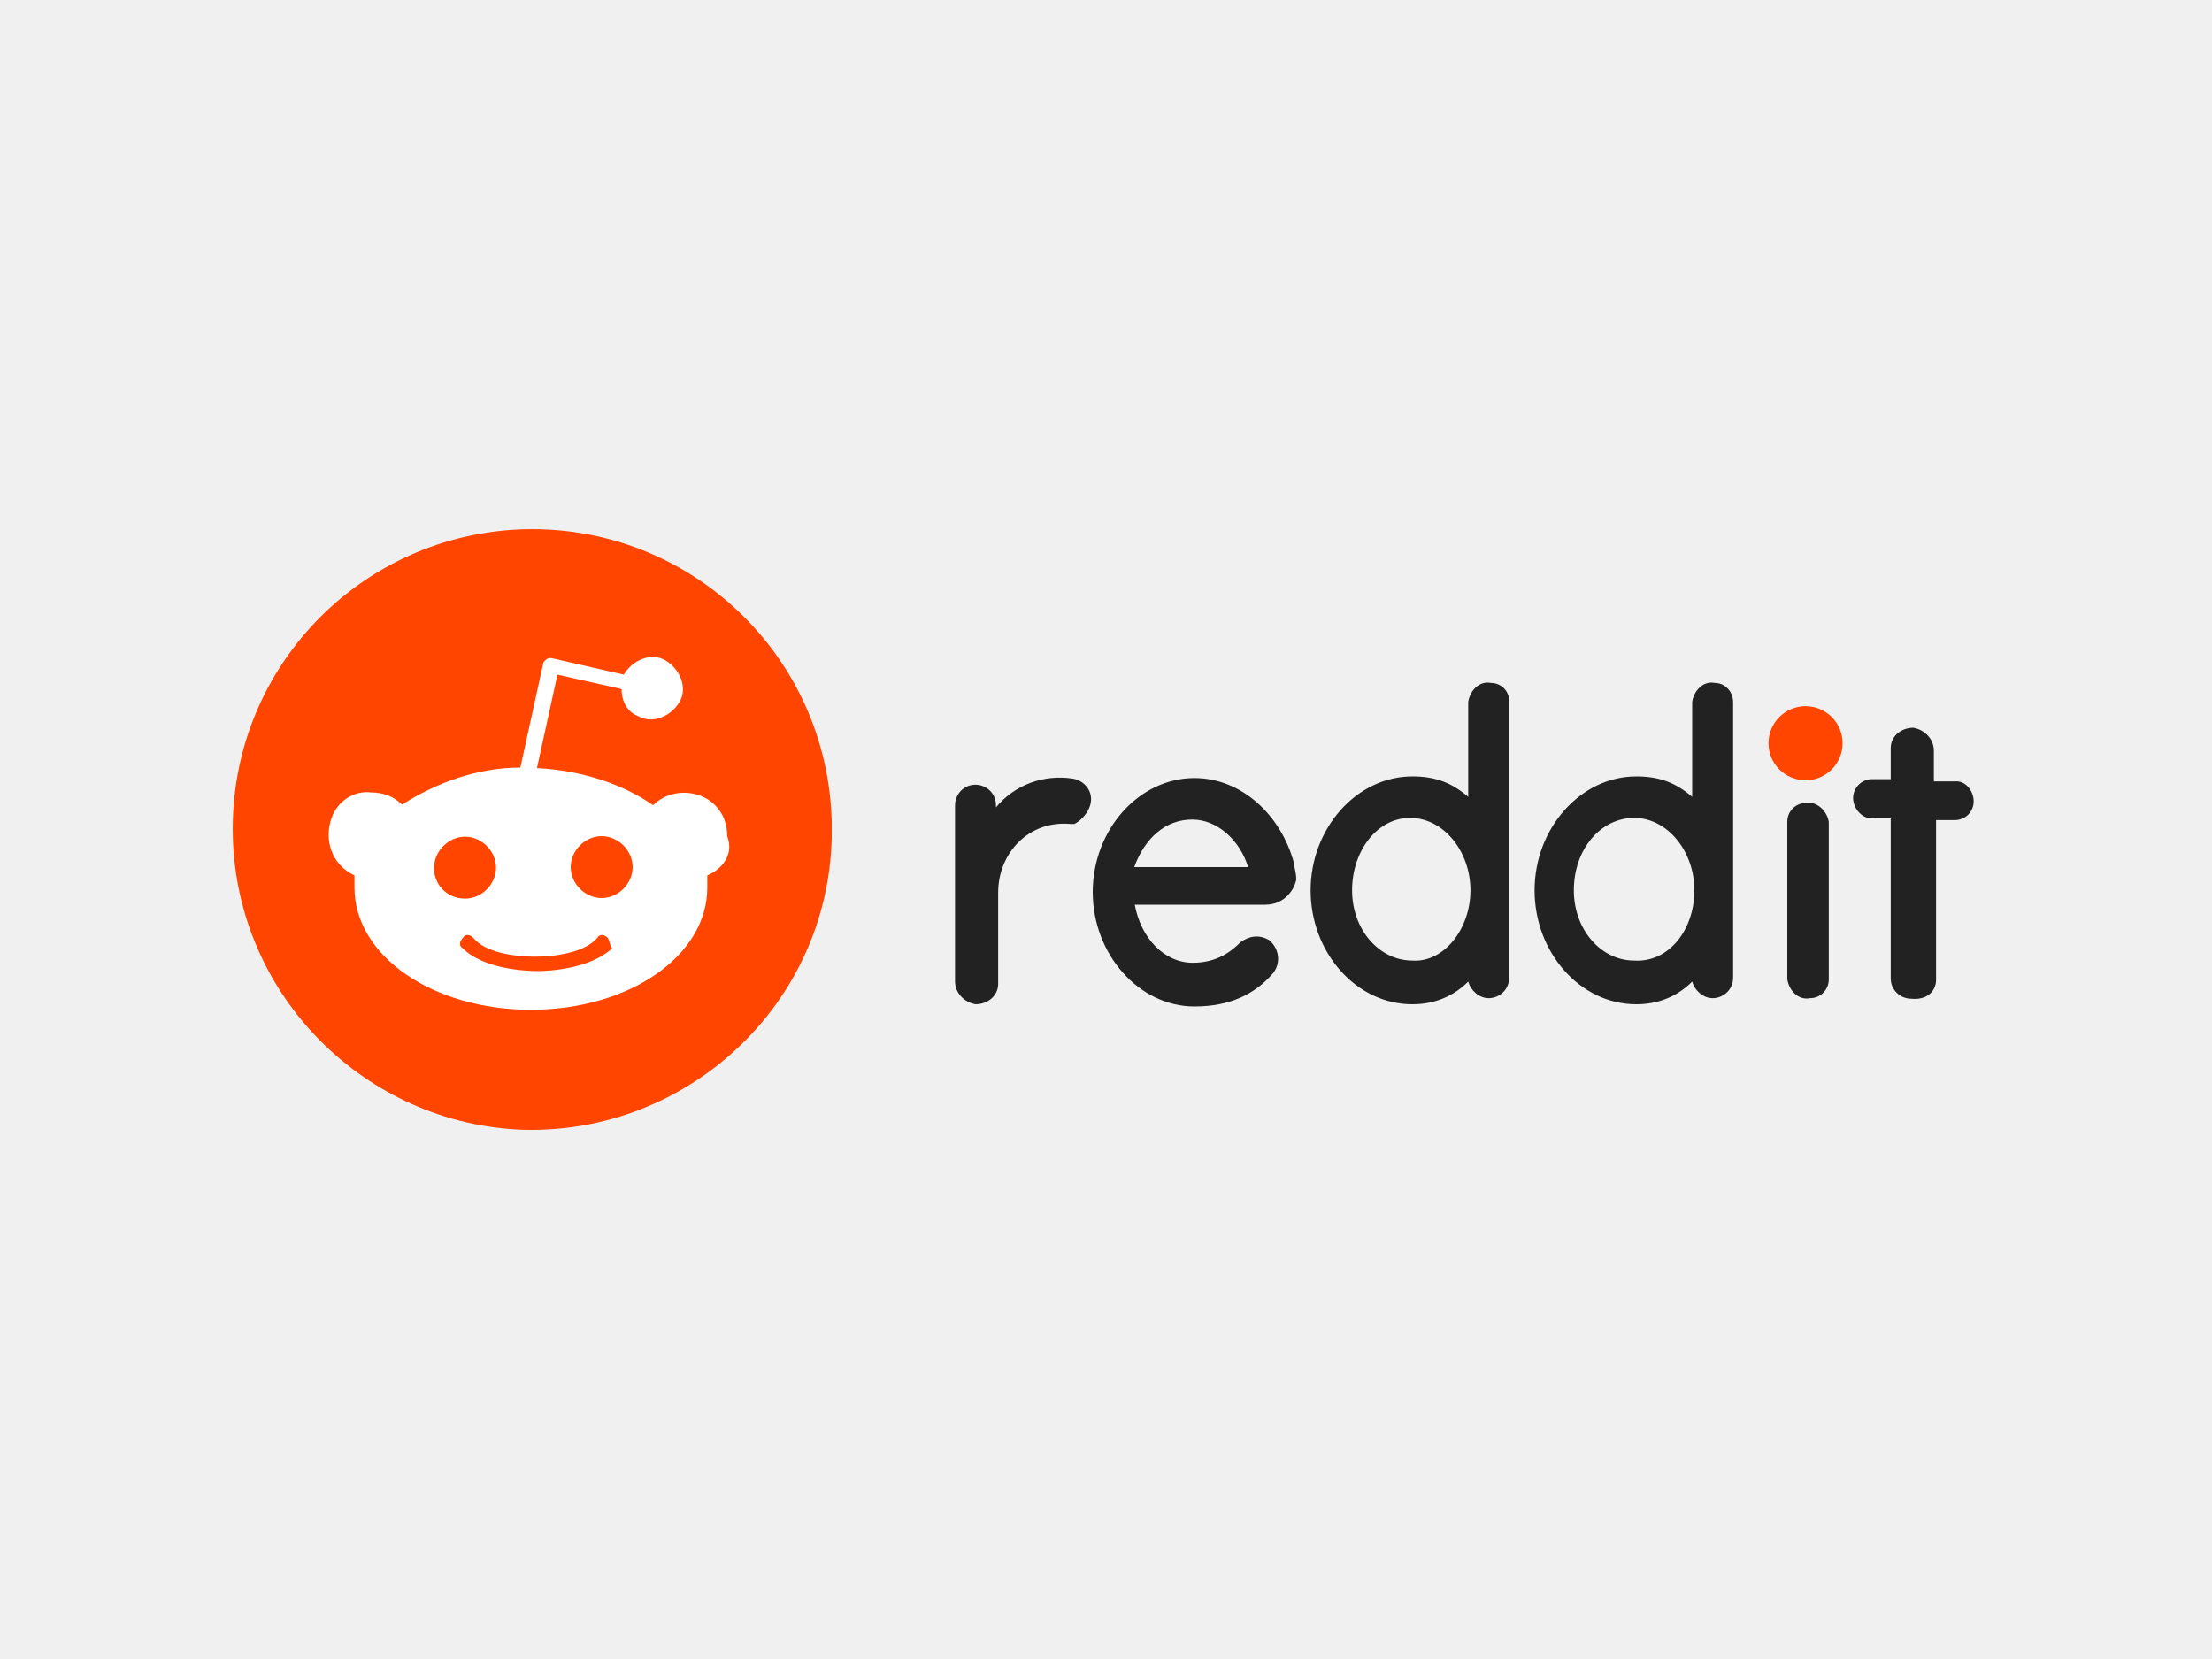
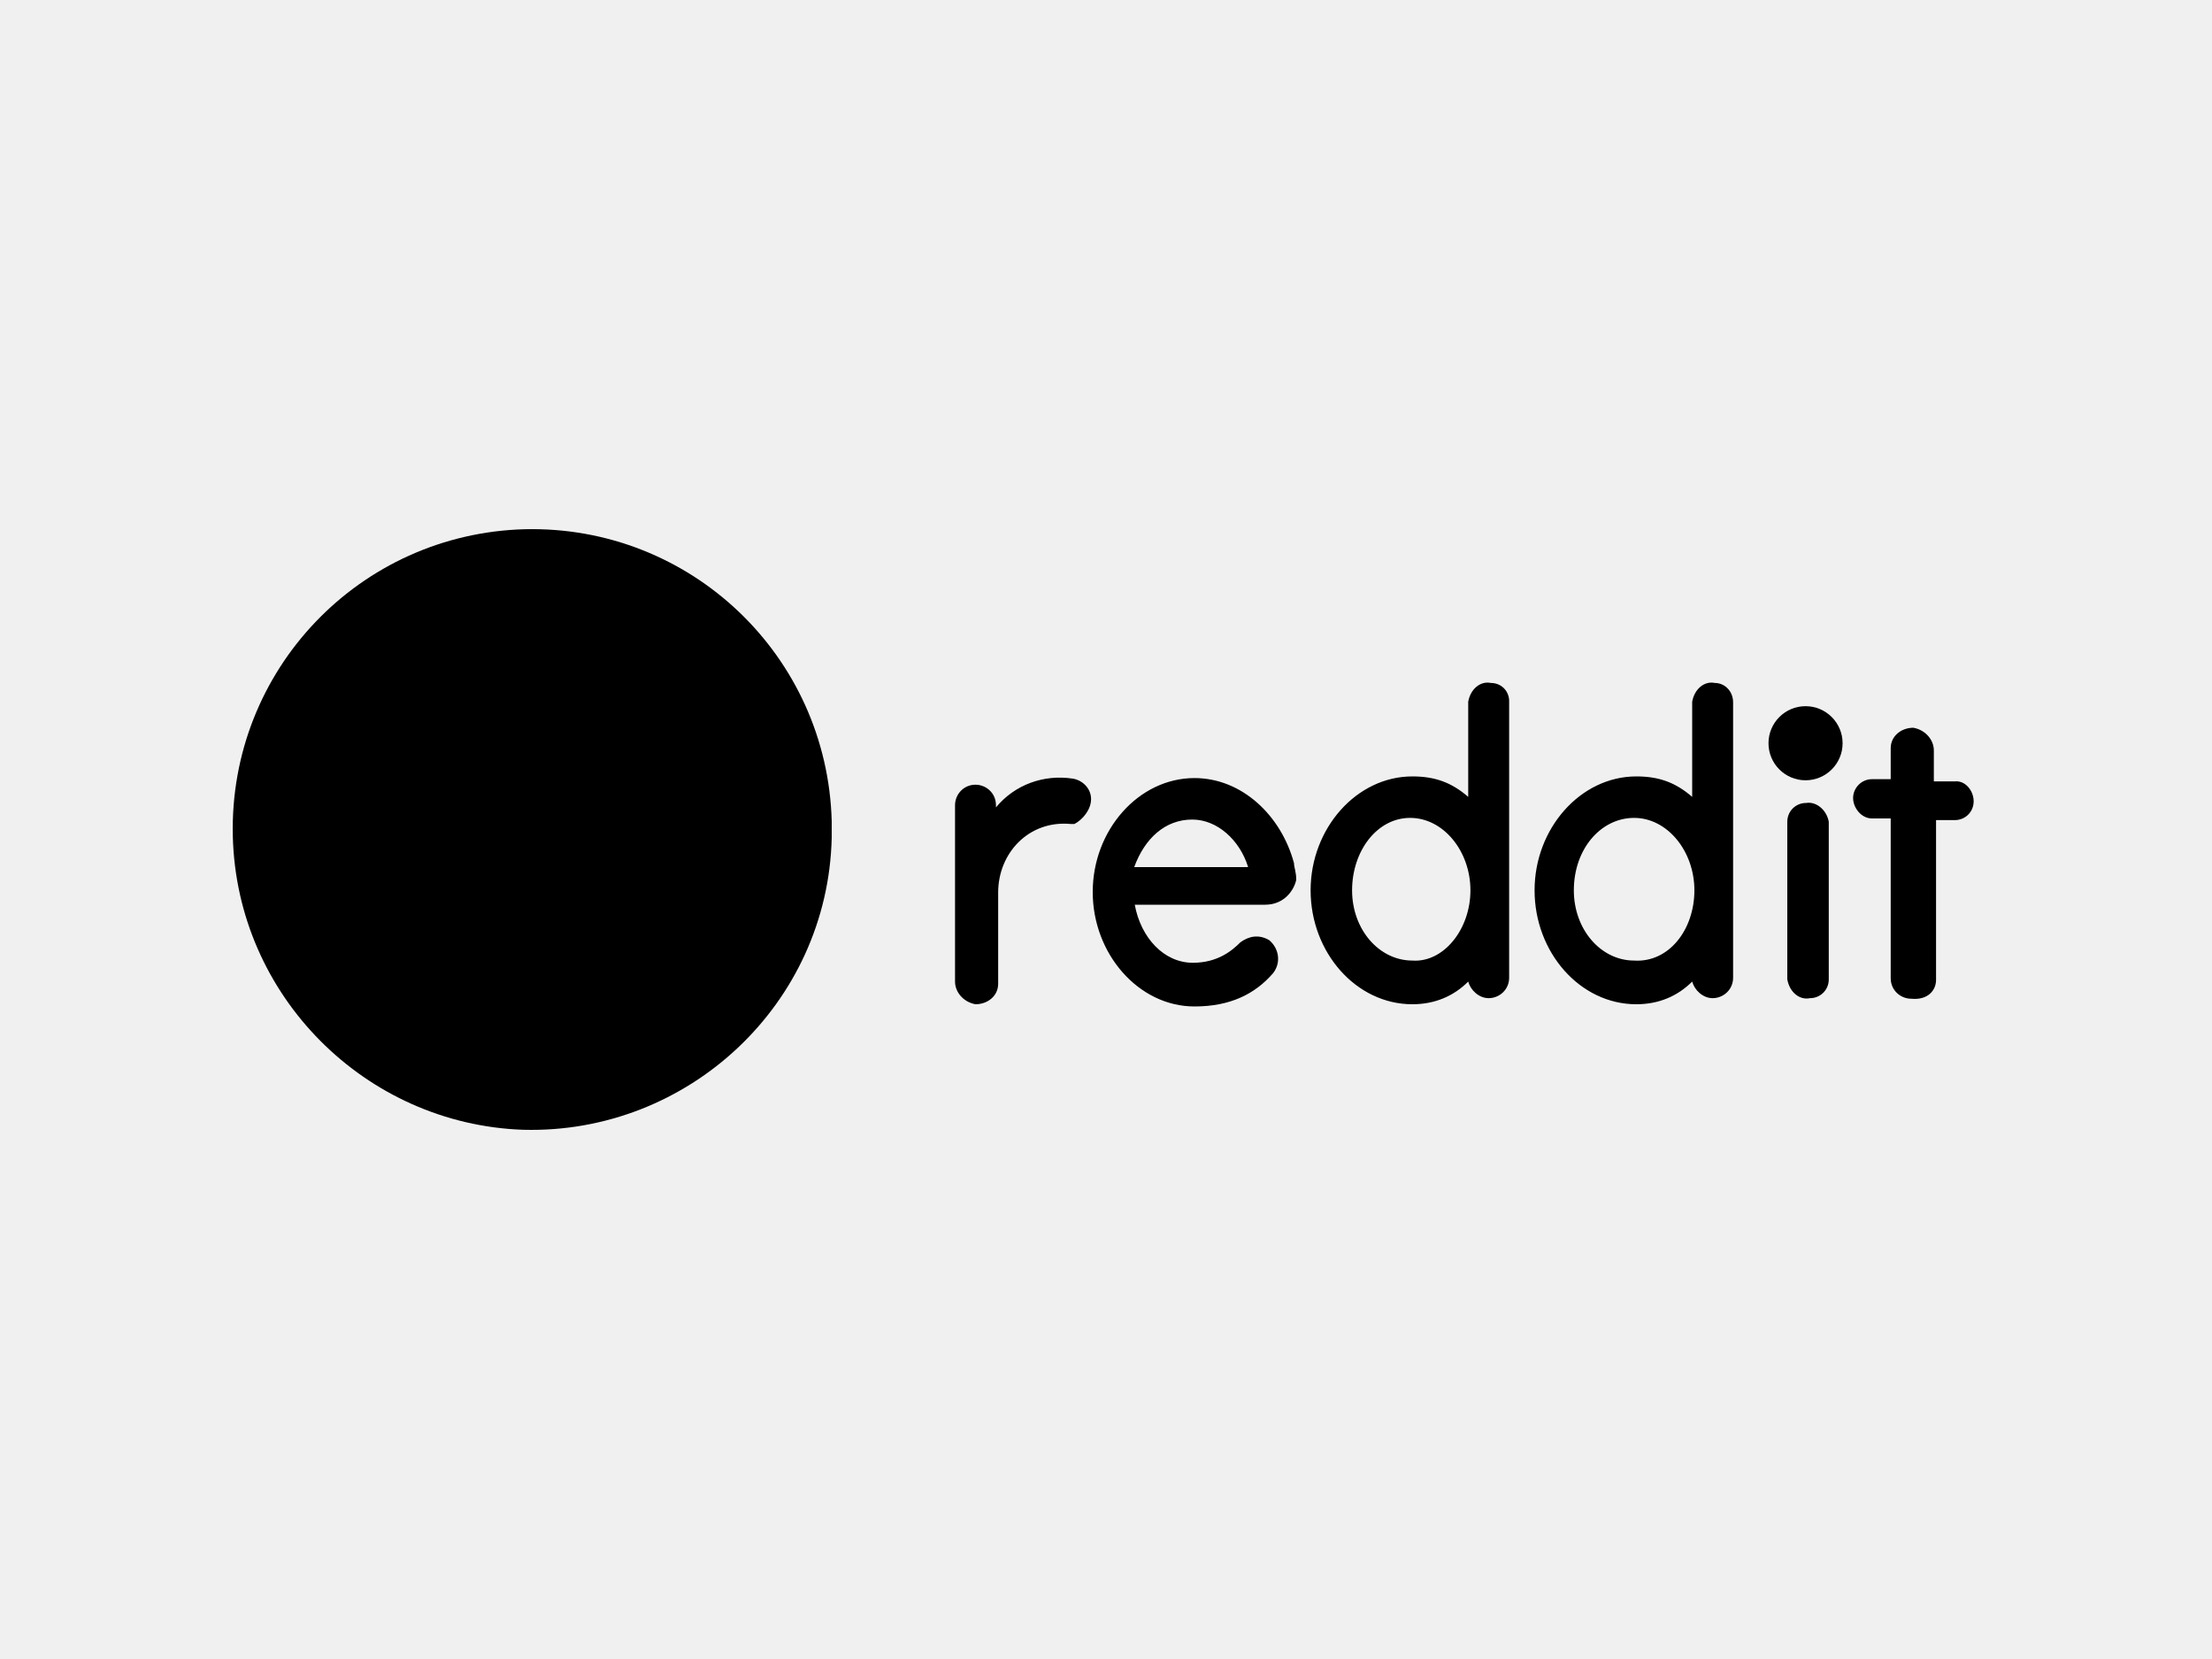
<svg xmlns="http://www.w3.org/2000/svg" version="1.1" id="logosvg.com" x="0px" y="0px" viewBox="0 0 400 300" style="enable-background:new 0 0 400 300;" xml:space="preserve">
  <style type="text/css">
	.st0{fill:#FF4500;}
	.st1{fill:#222222;}
	.st2{fill:#FFFFFF;}
</style>
-   <path id="dot" class="st0" d="M319.8,134.4c0-3.7,3-6.7,6.7-6.7s6.7,3,6.7,6.7s-3,6.7-6.7,6.7S319.8,138.1,319.8,134.4z" />
-   <path id="text" class="st1" d="M216,140.7c-10.1,0-18.4,9.4-18.4,20.6S205.9,182,216,182c6.4,0,10.9-2.2,14.2-6  c1.5-1.9,1.1-4.5-0.7-6c-1.9-1.1-3.7-0.7-5.2,0.4c-1.5,1.5-4.1,3.7-8.6,3.7c-5.2,0-9.4-4.5-10.5-10.5h23.6c3.4,0,5.2-2.6,5.6-4.5  c0-1.5-0.4-2.2-0.4-3C231.7,147.5,224.6,140.7,216,140.7z M205.1,156.8c1.9-5.2,5.6-8.6,10.5-8.6c4.5,0,8.6,3.7,10.1,8.6H205.1z   M197.3,144.5c0,1.9-1.5,3.7-3,4.5h-0.7c-7.5-0.7-13.1,5.2-13.1,12.4v16.5c0,2.2-1.9,3.7-4.1,3.7c-2.2-0.4-3.7-2.2-3.7-4.1v-31.9  c0-1.9,1.5-3.7,3.7-3.7c1.9,0,3.7,1.5,3.7,3.7v0.4c3.4-4.1,8.6-6,13.9-5.2C195.8,141.1,197.3,142.6,197.3,144.5z M330.7,148.6  c0,0,0,28.1,0,28.5c0,1.9-1.5,3.4-3.4,3.4c-1.9,0.4-3.7-1.1-4.1-3.4v-28.5c0-1.9,1.5-3.4,3.4-3.4  C328.4,144.9,330.3,146.4,330.7,148.6z M269.6,123.5c-1.9-0.4-3.7,1.1-4.1,3.4v17.2c-3-2.6-6-3.7-10.1-3.7  c-10.1,0-18.4,9.4-18.4,20.6s8.2,20.6,18.4,20.6c4.1,0,7.5-1.5,10.1-4.1c0.4,1.5,1.9,3,3.7,3c1.9,0,3.7-1.5,3.7-3.7v-49.8  C273,125,271.5,123.5,269.6,123.5z M255.4,173.7c-6,0-10.9-5.6-10.9-12.7s4.5-13.1,10.5-13.1c6,0,10.9,6,10.9,13.1  S261,174.1,255.4,173.7z M310.1,123.5c-1.9-0.4-3.7,1.1-4.1,3.4v17.2c-3-2.6-6-3.7-10.1-3.7c-10.1,0-18.4,9.4-18.4,20.6  s8.2,20.6,18.4,20.6c4.1,0,7.5-1.5,10.1-4.1c0.4,1.5,1.9,3,3.7,3c1.9,0,3.7-1.5,3.7-3.7v-49.8C313.4,125,311.9,123.5,310.1,123.5z   M295.5,173.7c-6,0-10.9-5.6-10.9-12.7c0-7.5,4.9-13.1,10.9-13.1s10.9,6,10.9,13.1S301.8,174.1,295.5,173.7z M356.9,144.9  c0,1.9-1.5,3.4-3.4,3.4h-3.4v28.9c0,1.9-1.5,3.7-4.5,3.4c-1.9,0-3.7-1.5-3.7-3.7v-28.9h-3.4c-1.9,0-3.4-1.9-3.4-3.7s1.5-3.4,3.4-3.4  h3.4v-5.6c0-2.2,1.9-3.7,4.1-3.7c2.2,0.4,3.7,2.2,3.7,4.1v5.6h3.4c0.4,0,0.4,0,0.4,0C355.4,141.1,356.9,143,356.9,144.9z" />
-   <path id="orange" class="st0" d="M42.1,151.2c-0.7-30,22.9-54.7,52.8-55.5c30-0.7,54.7,22.9,55.5,52.8c0,1.1,0,1.9,0,3  c-0.7,30-25.9,53.6-55.8,52.8C66.1,203.3,42.8,180.1,42.1,151.2L42.1,151.2z" />
-   <path id="white" class="st2" d="M127.9,158.3c0,0.7,0,1.5,0,2.2c0,12.4-14.2,22.1-31.9,22.1s-31.9-9.7-31.9-22.1c0-0.7,0-1.5,0-2.2  c-4.1-1.9-5.6-6.4-4.1-10.5c1.1-3,4.1-4.9,7.1-4.5c2.2,0,4.1,0.7,5.6,2.2c6.4-4.1,13.9-6.7,21.4-6.7l4.1-18.7c0-0.4,0.4-0.7,0.4-0.7  c0.4-0.4,0.7-0.4,1.1-0.4l13.1,3c1.5-2.6,4.9-4.1,7.5-2.6s4.1,4.9,2.6,7.5c-1.5,2.6-4.9,4.1-7.5,2.6c-1.9-0.7-3-2.6-3-4.9l-11.6-2.6  l-3.7,16.9c8.2,0.4,15.7,3,21,6.7c3-3,8.2-3,11.2,0c1.5,1.5,2.2,3.4,2.2,5.6C132.8,154.6,130.5,157.2,127.9,158.3z M84.1,162.5  c3,0,5.6-2.6,5.6-5.6c0-3-2.6-5.6-5.6-5.6c-3,0-5.6,2.6-5.6,5.6C78.4,159.8,80.7,162.5,84.1,162.5z M109.9,169.6  c-0.7-0.7-1.5-0.7-1.9,0c-2.2,2.6-7.5,3.4-11.2,3.4c-3.7,0-9-0.7-11.2-3.4c-0.7-0.7-1.5-0.7-1.9,0c-0.7,0.7-0.7,1.5,0,1.9  c3.7,3.7,11.2,4.1,13.5,4.1c2.2,0,9.4-0.4,13.5-4.1C110.3,171.1,110.3,170.3,109.9,169.6z M114.4,156.8c0-3-2.6-5.6-5.6-5.6  s-5.6,2.6-5.6,5.6c0,3,2.6,5.6,5.6,5.6S114.4,159.8,114.4,156.8z" />
+   <path id="dot" className="st0" d="M319.8,134.4c0-3.7,3-6.7,6.7-6.7s6.7,3,6.7,6.7s-3,6.7-6.7,6.7S319.8,138.1,319.8,134.4z" />
+   <path id="text" className="st1" d="M216,140.7c-10.1,0-18.4,9.4-18.4,20.6S205.9,182,216,182c6.4,0,10.9-2.2,14.2-6  c1.5-1.9,1.1-4.5-0.7-6c-1.9-1.1-3.7-0.7-5.2,0.4c-1.5,1.5-4.1,3.7-8.6,3.7c-5.2,0-9.4-4.5-10.5-10.5h23.6c3.4,0,5.2-2.6,5.6-4.5  c0-1.5-0.4-2.2-0.4-3C231.7,147.5,224.6,140.7,216,140.7z M205.1,156.8c1.9-5.2,5.6-8.6,10.5-8.6c4.5,0,8.6,3.7,10.1,8.6H205.1z   M197.3,144.5c0,1.9-1.5,3.7-3,4.5h-0.7c-7.5-0.7-13.1,5.2-13.1,12.4v16.5c0,2.2-1.9,3.7-4.1,3.7c-2.2-0.4-3.7-2.2-3.7-4.1v-31.9  c0-1.9,1.5-3.7,3.7-3.7c1.9,0,3.7,1.5,3.7,3.7v0.4c3.4-4.1,8.6-6,13.9-5.2C195.8,141.1,197.3,142.6,197.3,144.5z M330.7,148.6  c0,0,0,28.1,0,28.5c0,1.9-1.5,3.4-3.4,3.4c-1.9,0.4-3.7-1.1-4.1-3.4v-28.5c0-1.9,1.5-3.4,3.4-3.4  C328.4,144.9,330.3,146.4,330.7,148.6z M269.6,123.5c-1.9-0.4-3.7,1.1-4.1,3.4v17.2c-3-2.6-6-3.7-10.1-3.7  c-10.1,0-18.4,9.4-18.4,20.6s8.2,20.6,18.4,20.6c4.1,0,7.5-1.5,10.1-4.1c0.4,1.5,1.9,3,3.7,3c1.9,0,3.7-1.5,3.7-3.7v-49.8  C273,125,271.5,123.5,269.6,123.5z M255.4,173.7c-6,0-10.9-5.6-10.9-12.7s4.5-13.1,10.5-13.1c6,0,10.9,6,10.9,13.1  S261,174.1,255.4,173.7z M310.1,123.5c-1.9-0.4-3.7,1.1-4.1,3.4v17.2c-3-2.6-6-3.7-10.1-3.7c-10.1,0-18.4,9.4-18.4,20.6  s8.2,20.6,18.4,20.6c4.1,0,7.5-1.5,10.1-4.1c0.4,1.5,1.9,3,3.7,3c1.9,0,3.7-1.5,3.7-3.7v-49.8C313.4,125,311.9,123.5,310.1,123.5z   M295.5,173.7c-6,0-10.9-5.6-10.9-12.7c0-7.5,4.9-13.1,10.9-13.1s10.9,6,10.9,13.1S301.8,174.1,295.5,173.7z M356.9,144.9  c0,1.9-1.5,3.4-3.4,3.4h-3.4v28.9c0,1.9-1.5,3.7-4.5,3.4c-1.9,0-3.7-1.5-3.7-3.7v-28.9h-3.4c-1.9,0-3.4-1.9-3.4-3.7s1.5-3.4,3.4-3.4  h3.4v-5.6c0-2.2,1.9-3.7,4.1-3.7c2.2,0.4,3.7,2.2,3.7,4.1v5.6h3.4c0.4,0,0.4,0,0.4,0C355.4,141.1,356.9,143,356.9,144.9z" />
+   <path id="orange" className="st0" d="M42.1,151.2c-0.7-30,22.9-54.7,52.8-55.5c30-0.7,54.7,22.9,55.5,52.8c0,1.1,0,1.9,0,3  c-0.7,30-25.9,53.6-55.8,52.8C66.1,203.3,42.8,180.1,42.1,151.2L42.1,151.2z" />
+   <path id="white" className="st2" d="M127.9,158.3c0,0.7,0,1.5,0,2.2c0,12.4-14.2,22.1-31.9,22.1s-31.9-9.7-31.9-22.1c0-0.7,0-1.5,0-2.2  c-4.1-1.9-5.6-6.4-4.1-10.5c1.1-3,4.1-4.9,7.1-4.5c2.2,0,4.1,0.7,5.6,2.2c6.4-4.1,13.9-6.7,21.4-6.7l4.1-18.7c0-0.4,0.4-0.7,0.4-0.7  c0.4-0.4,0.7-0.4,1.1-0.4l13.1,3c1.5-2.6,4.9-4.1,7.5-2.6s4.1,4.9,2.6,7.5c-1.5,2.6-4.9,4.1-7.5,2.6c-1.9-0.7-3-2.6-3-4.9l-11.6-2.6  l-3.7,16.9c8.2,0.4,15.7,3,21,6.7c3-3,8.2-3,11.2,0c1.5,1.5,2.2,3.4,2.2,5.6C132.8,154.6,130.5,157.2,127.9,158.3z M84.1,162.5  c3,0,5.6-2.6,5.6-5.6c0-3-2.6-5.6-5.6-5.6c-3,0-5.6,2.6-5.6,5.6C78.4,159.8,80.7,162.5,84.1,162.5z M109.9,169.6  c-0.7-0.7-1.5-0.7-1.9,0c-2.2,2.6-7.5,3.4-11.2,3.4c-3.7,0-9-0.7-11.2-3.4c-0.7-0.7-1.5-0.7-1.9,0c-0.7,0.7-0.7,1.5,0,1.9  c3.7,3.7,11.2,4.1,13.5,4.1c2.2,0,9.4-0.4,13.5-4.1C110.3,171.1,110.3,170.3,109.9,169.6z M114.4,156.8c0-3-2.6-5.6-5.6-5.6  s-5.6,2.6-5.6,5.6c0,3,2.6,5.6,5.6,5.6S114.4,159.8,114.4,156.8z" />
</svg>
